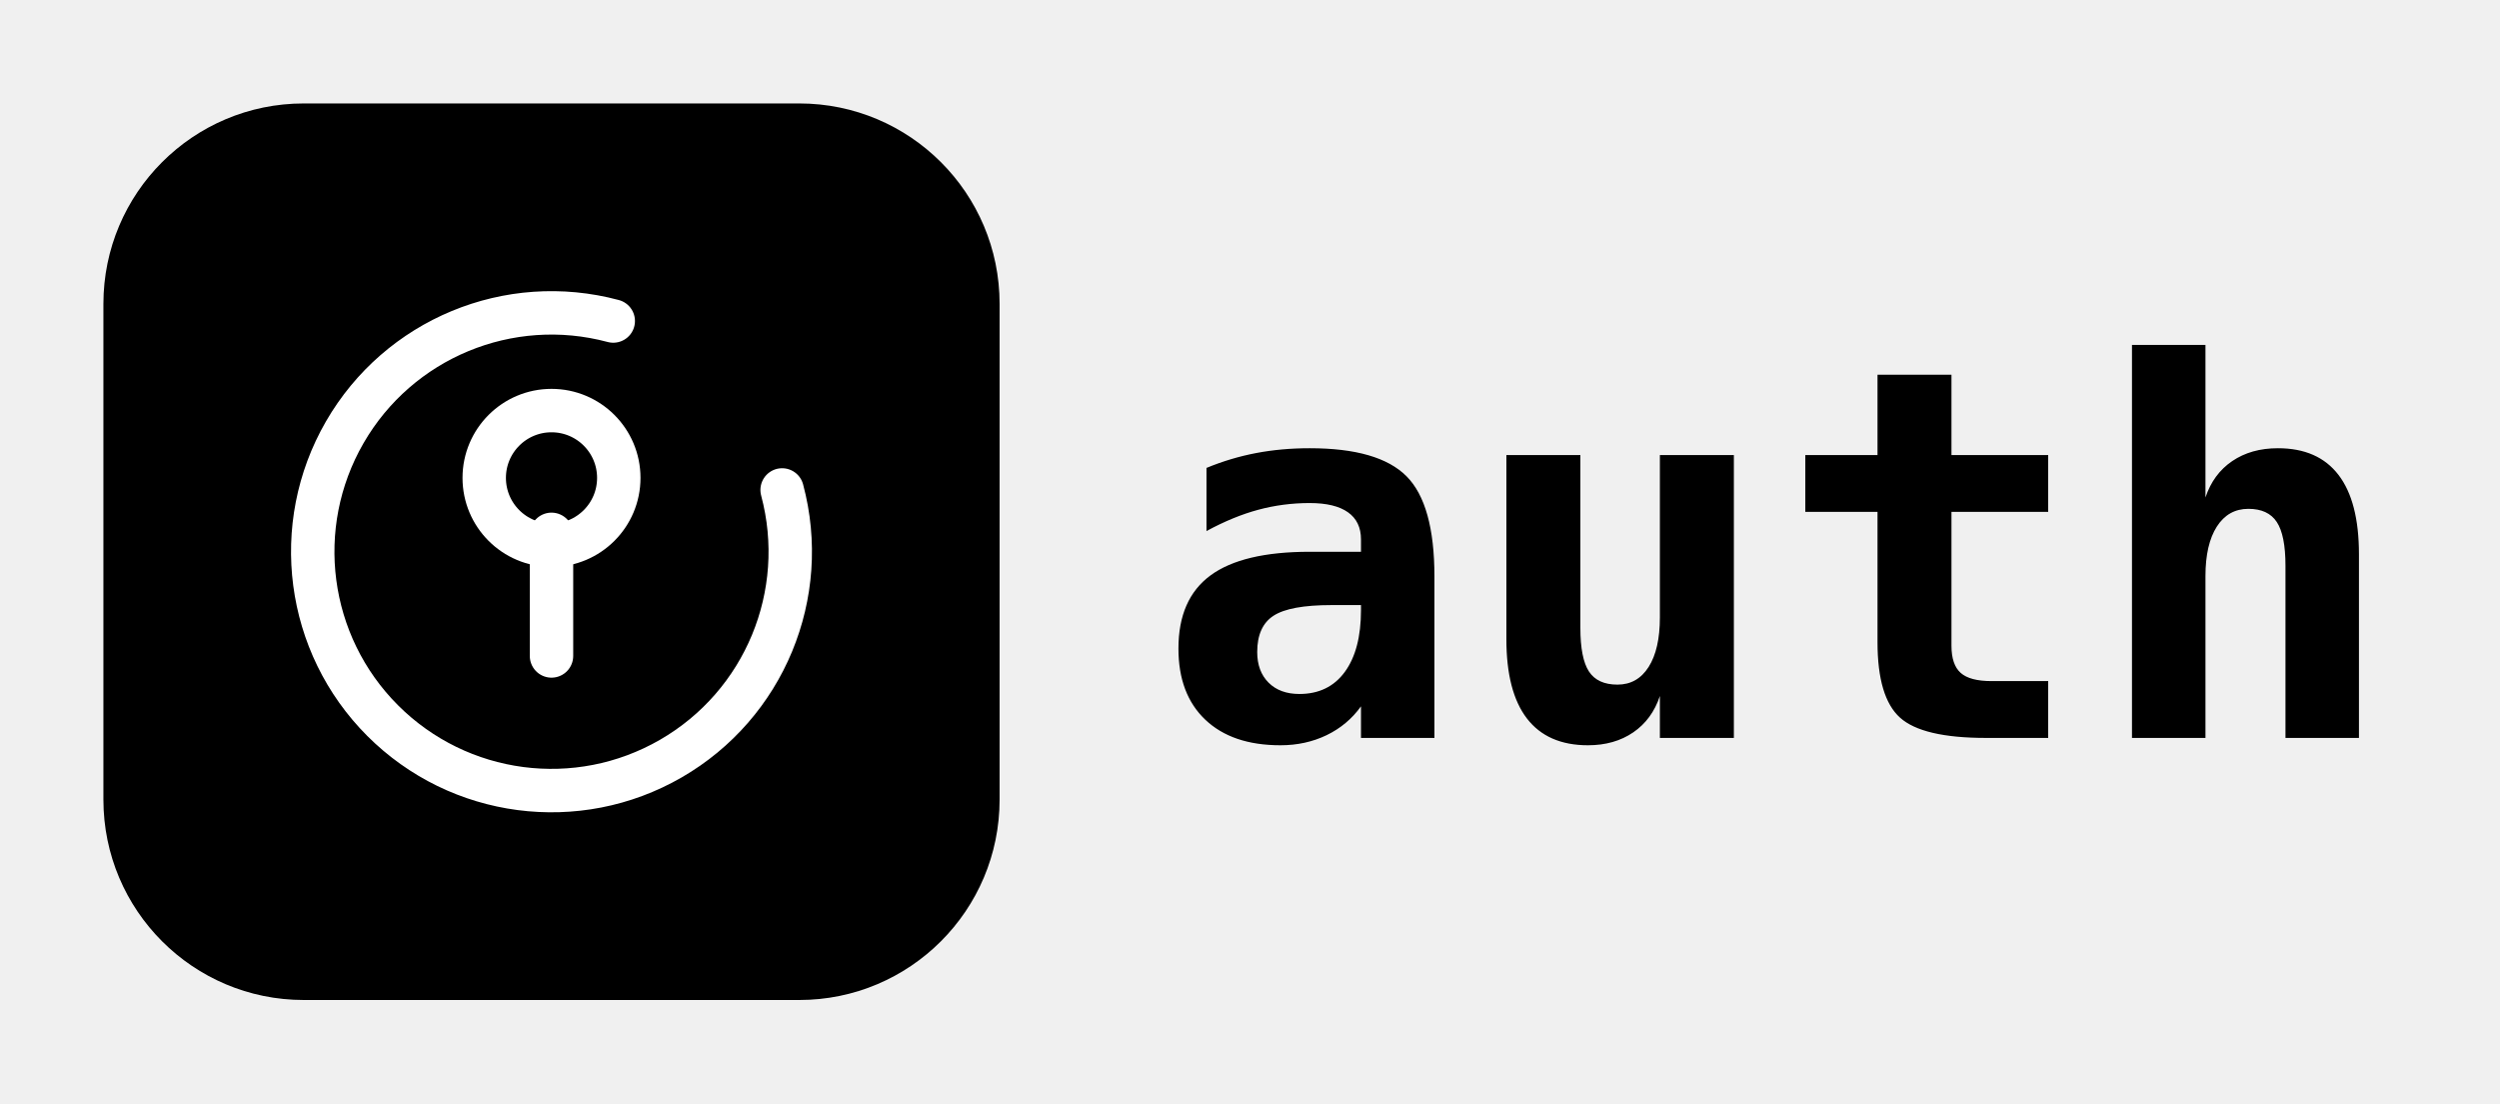
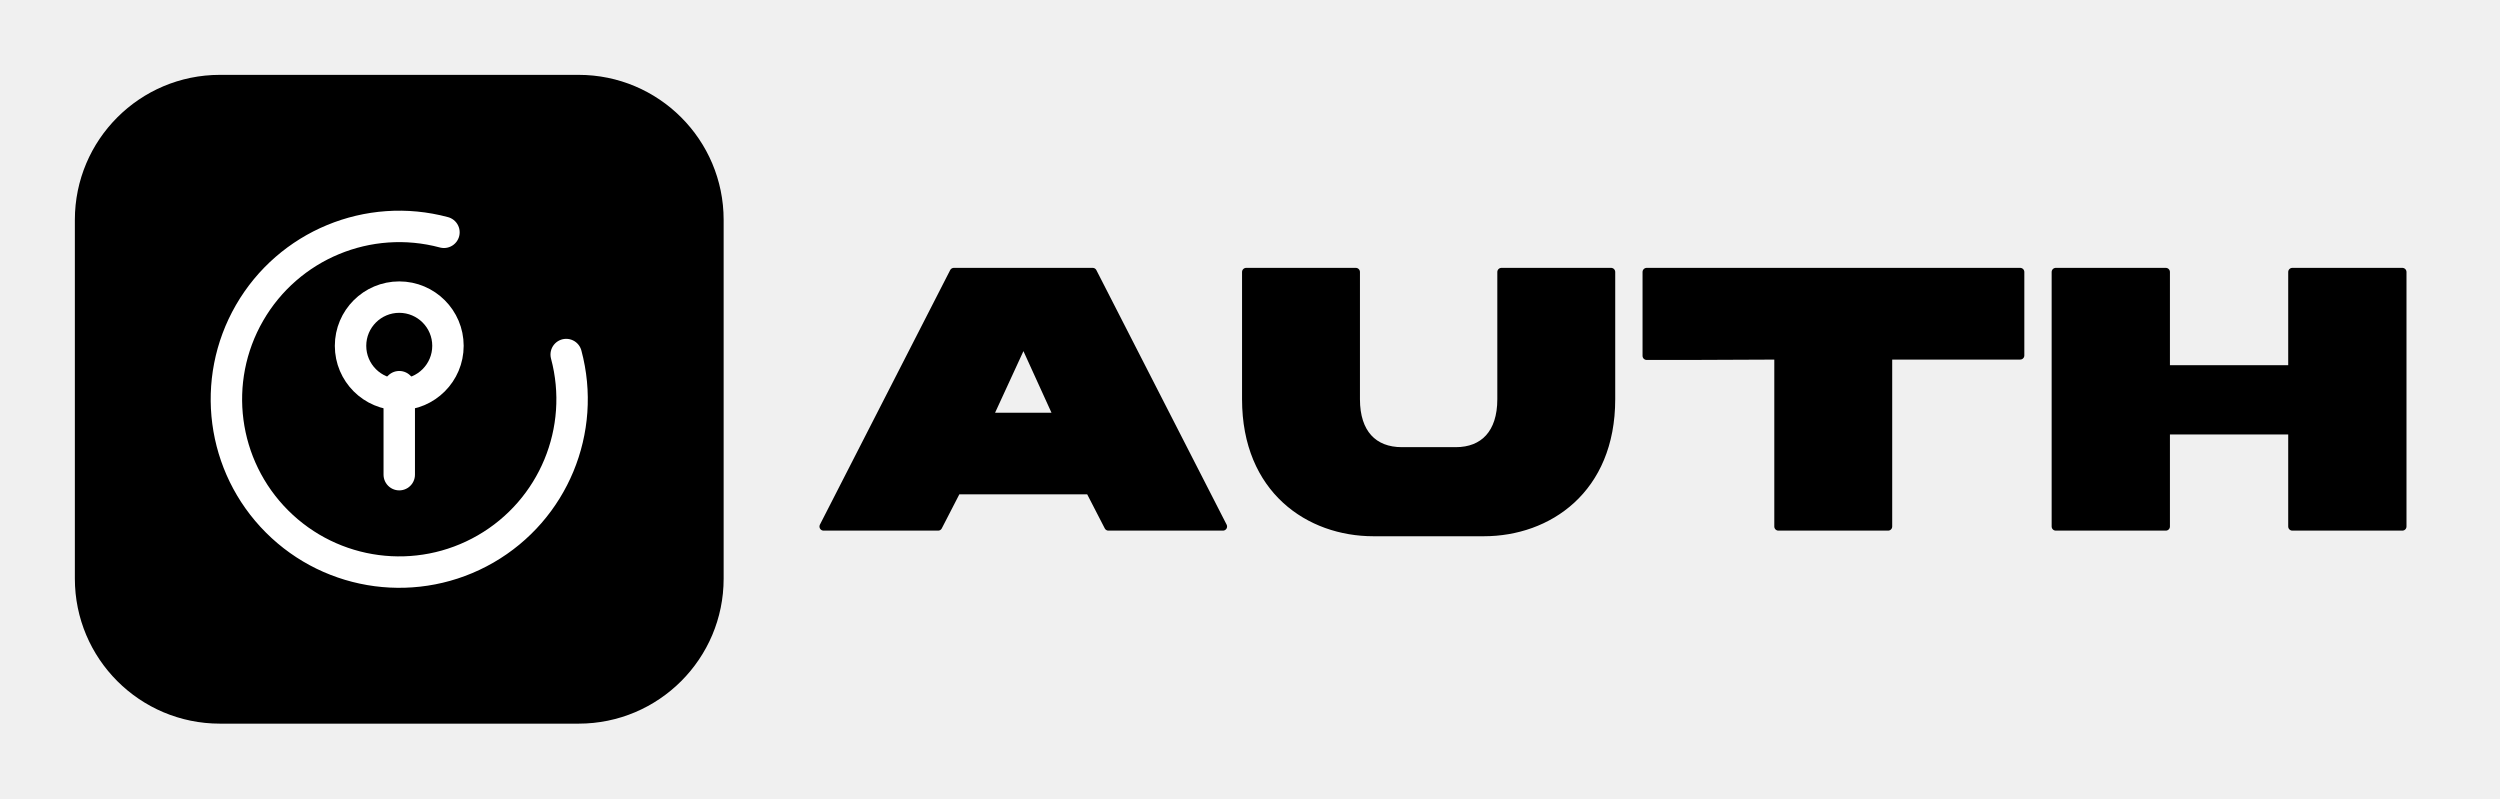
- <svg xmlns="http://www.w3.org/2000/svg" viewBox="0 0 1160 512" role="img" aria-label="auth banner">
+ <svg xmlns="http://www.w3.org/2000/svg" viewBox="0 0 1603 512" role="img" aria-label="auth banner">
  <rect x="48" y="48" width="416" height="416" rx="93" fill="#000000" />
  <g transform="translate(256.0 256.0) scale(5.0375) translate(-32 -32)">
    <path d="M 53.25 26.31 A 22 22 0 1 1 37.69 10.75" fill="none" stroke="#FFFFFF" stroke-width="4" stroke-linecap="round" />
    <circle cx="32" cy="25.2" r="6.2" fill="none" stroke="#FFFFFF" stroke-width="4" />
    <line x1="32" y1="30.4" x2="32" y2="41.6" stroke="#FFFFFF" stroke-width="4" stroke-linecap="round" />
  </g>
-   <text x="536" y="342.4" font-family="'JetBrains Mono','IBM Plex Mono',Menlo,Consolas,monospace" font-size="240" font-weight="600" fill="#000000">auth</text>
+   <path d="M601.52 337.6 613.52 314.32H698.72L710.72 337.6H784.16L700.64 174.4H611.6L528.08 337.6ZM656.24 218.8 678.32 267.28H633.92Z M869.36 256.0V174.4H799.04V256.0C799.04 314.08 839.6 341.2 880.64 341.2H951.44C992.48 341.2 1033.04 314.08 1033.04 256.0V174.4H962.72V256.0C962.72 277.84 951.44 289.36 933.44 289.36C920.96 289.36 911.12 289.36 898.88 289.36C880.64 289.36 869.36 277.84 869.36 256.0Z M1295.36 174.4C1215.44 174.4 1135.52 174.4 1055.84 174.4V228.16C1072.16 228.16 1104.32 228.16 1140.32 227.92V337.6H1210.64V227.92H1295.36Z M1318.16 174.4V337.6H1388.72V275.92H1469.84V337.6H1540.4V174.4H1469.84V236.8H1388.72V174.4Z" fill="#000000" stroke="#000000" stroke-width="5.28" stroke-linejoin="round" stroke-linecap="round" />
</svg>
